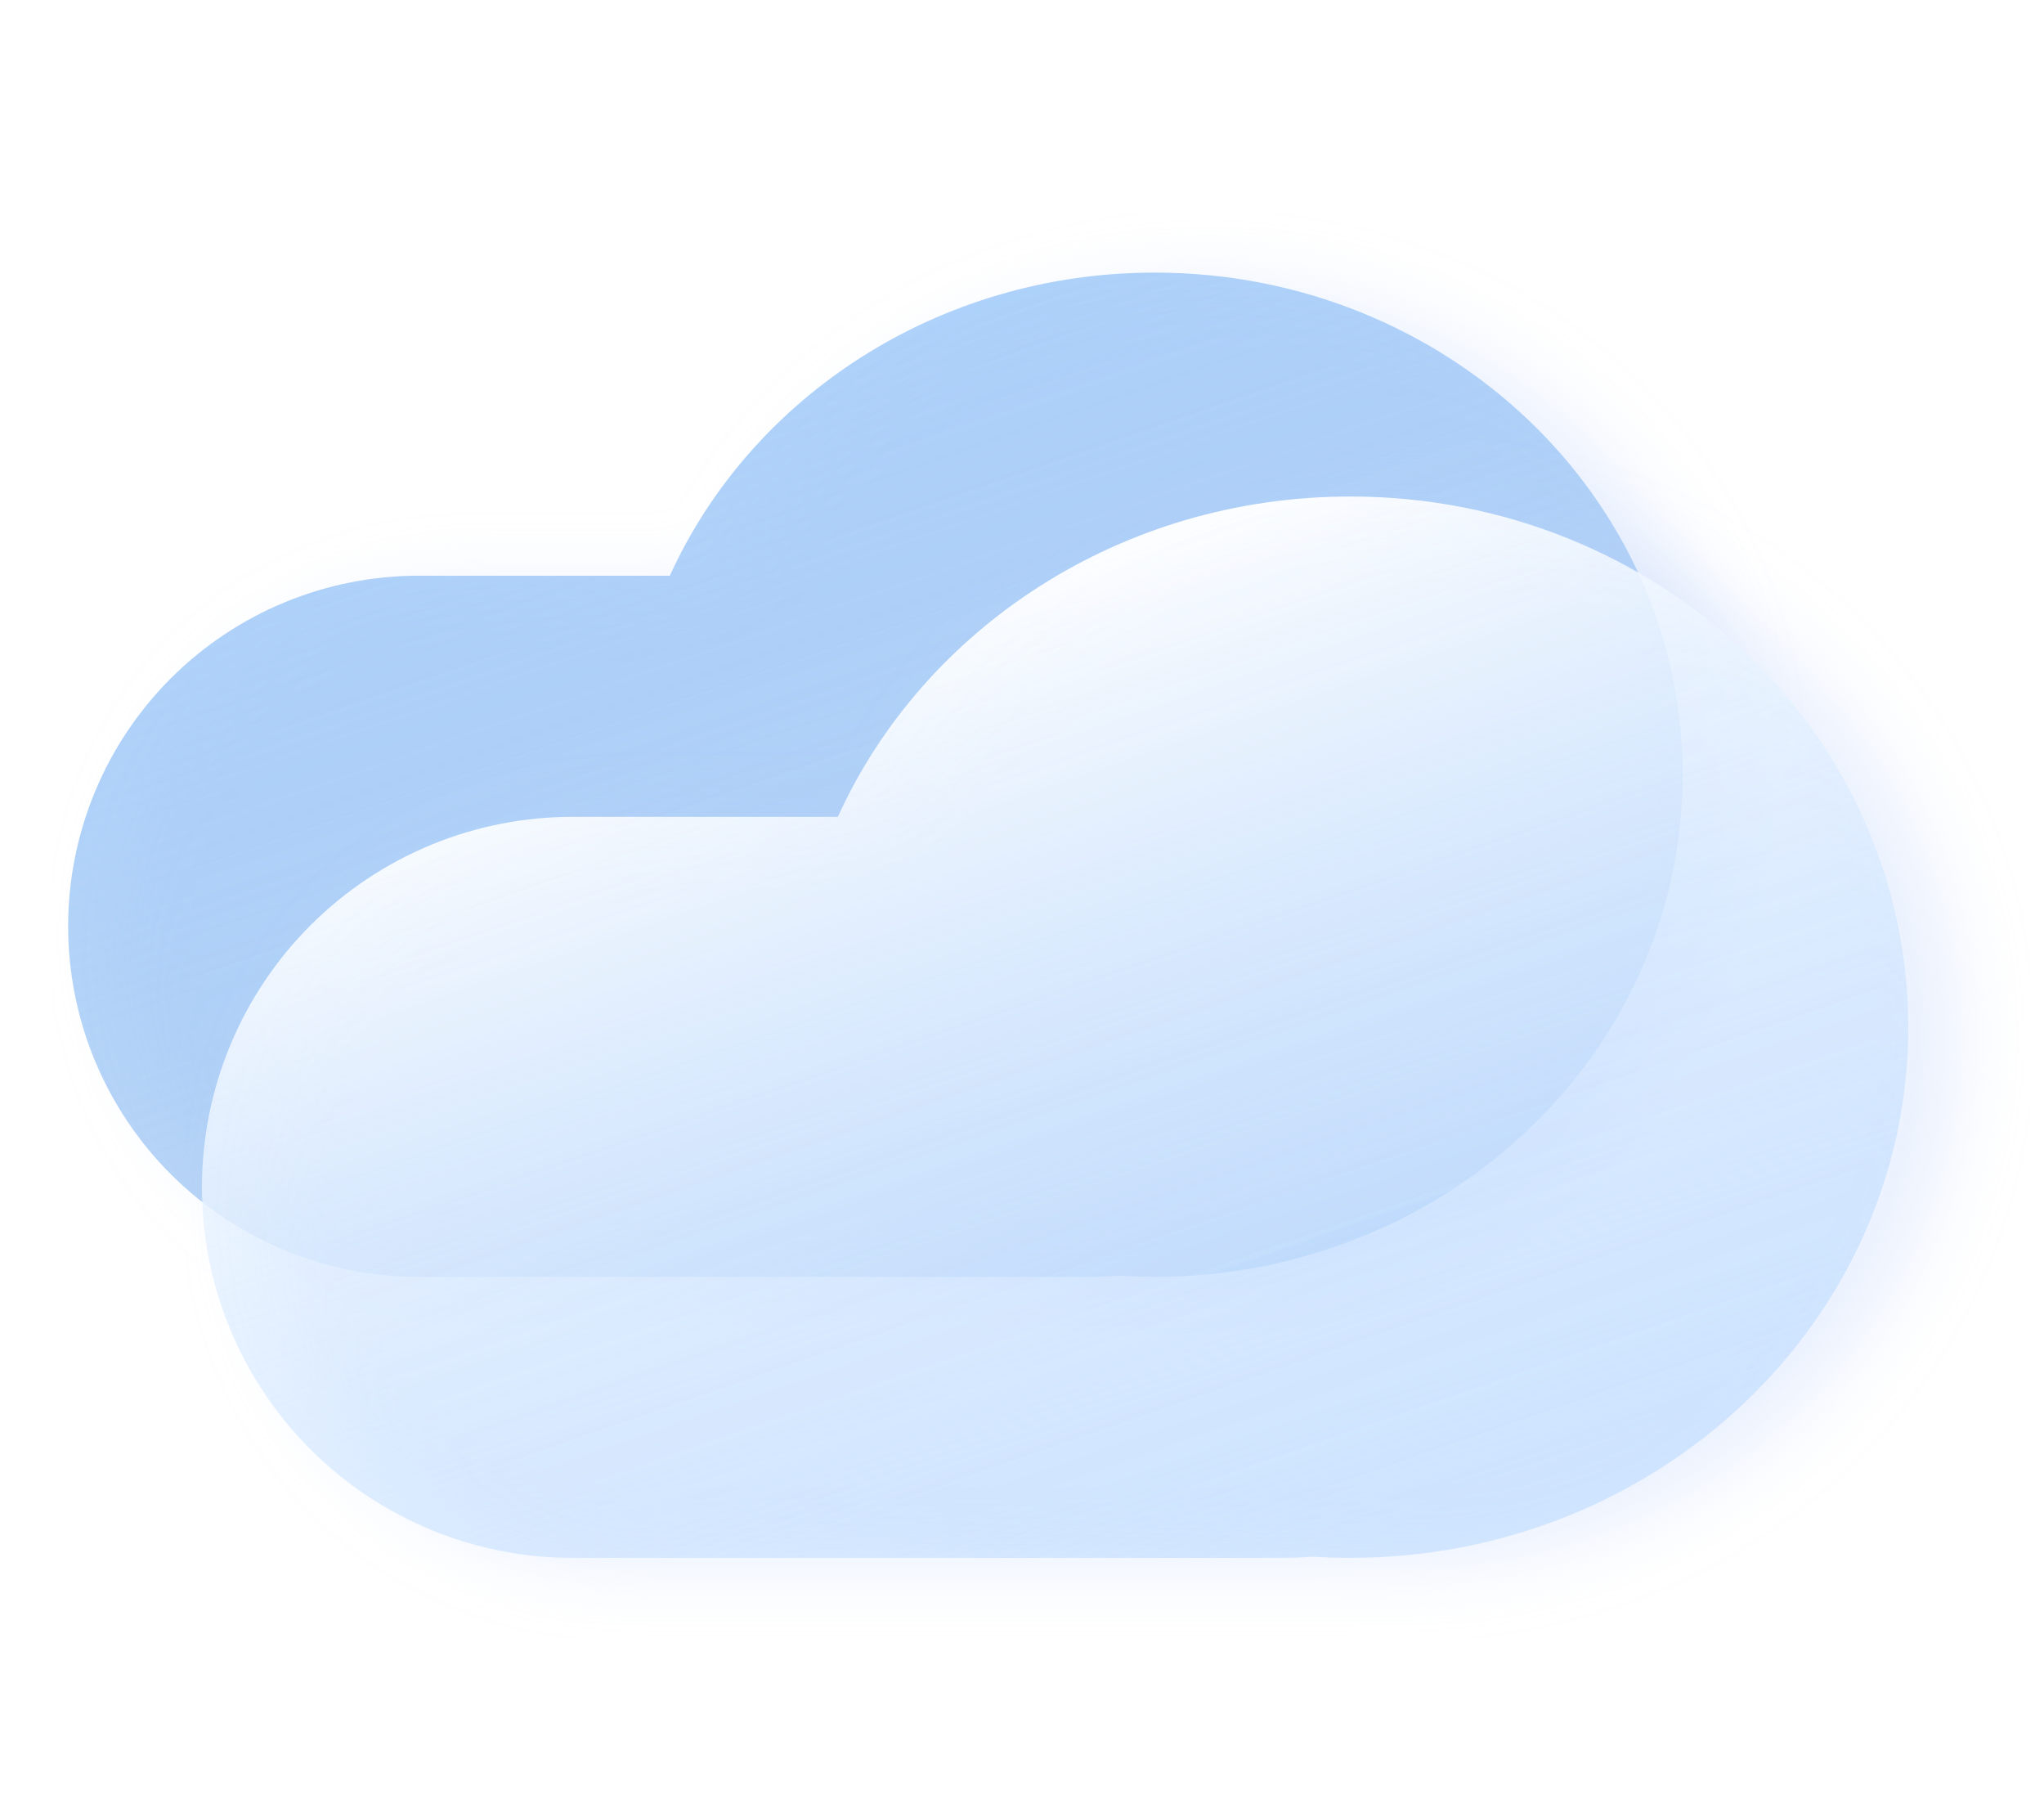
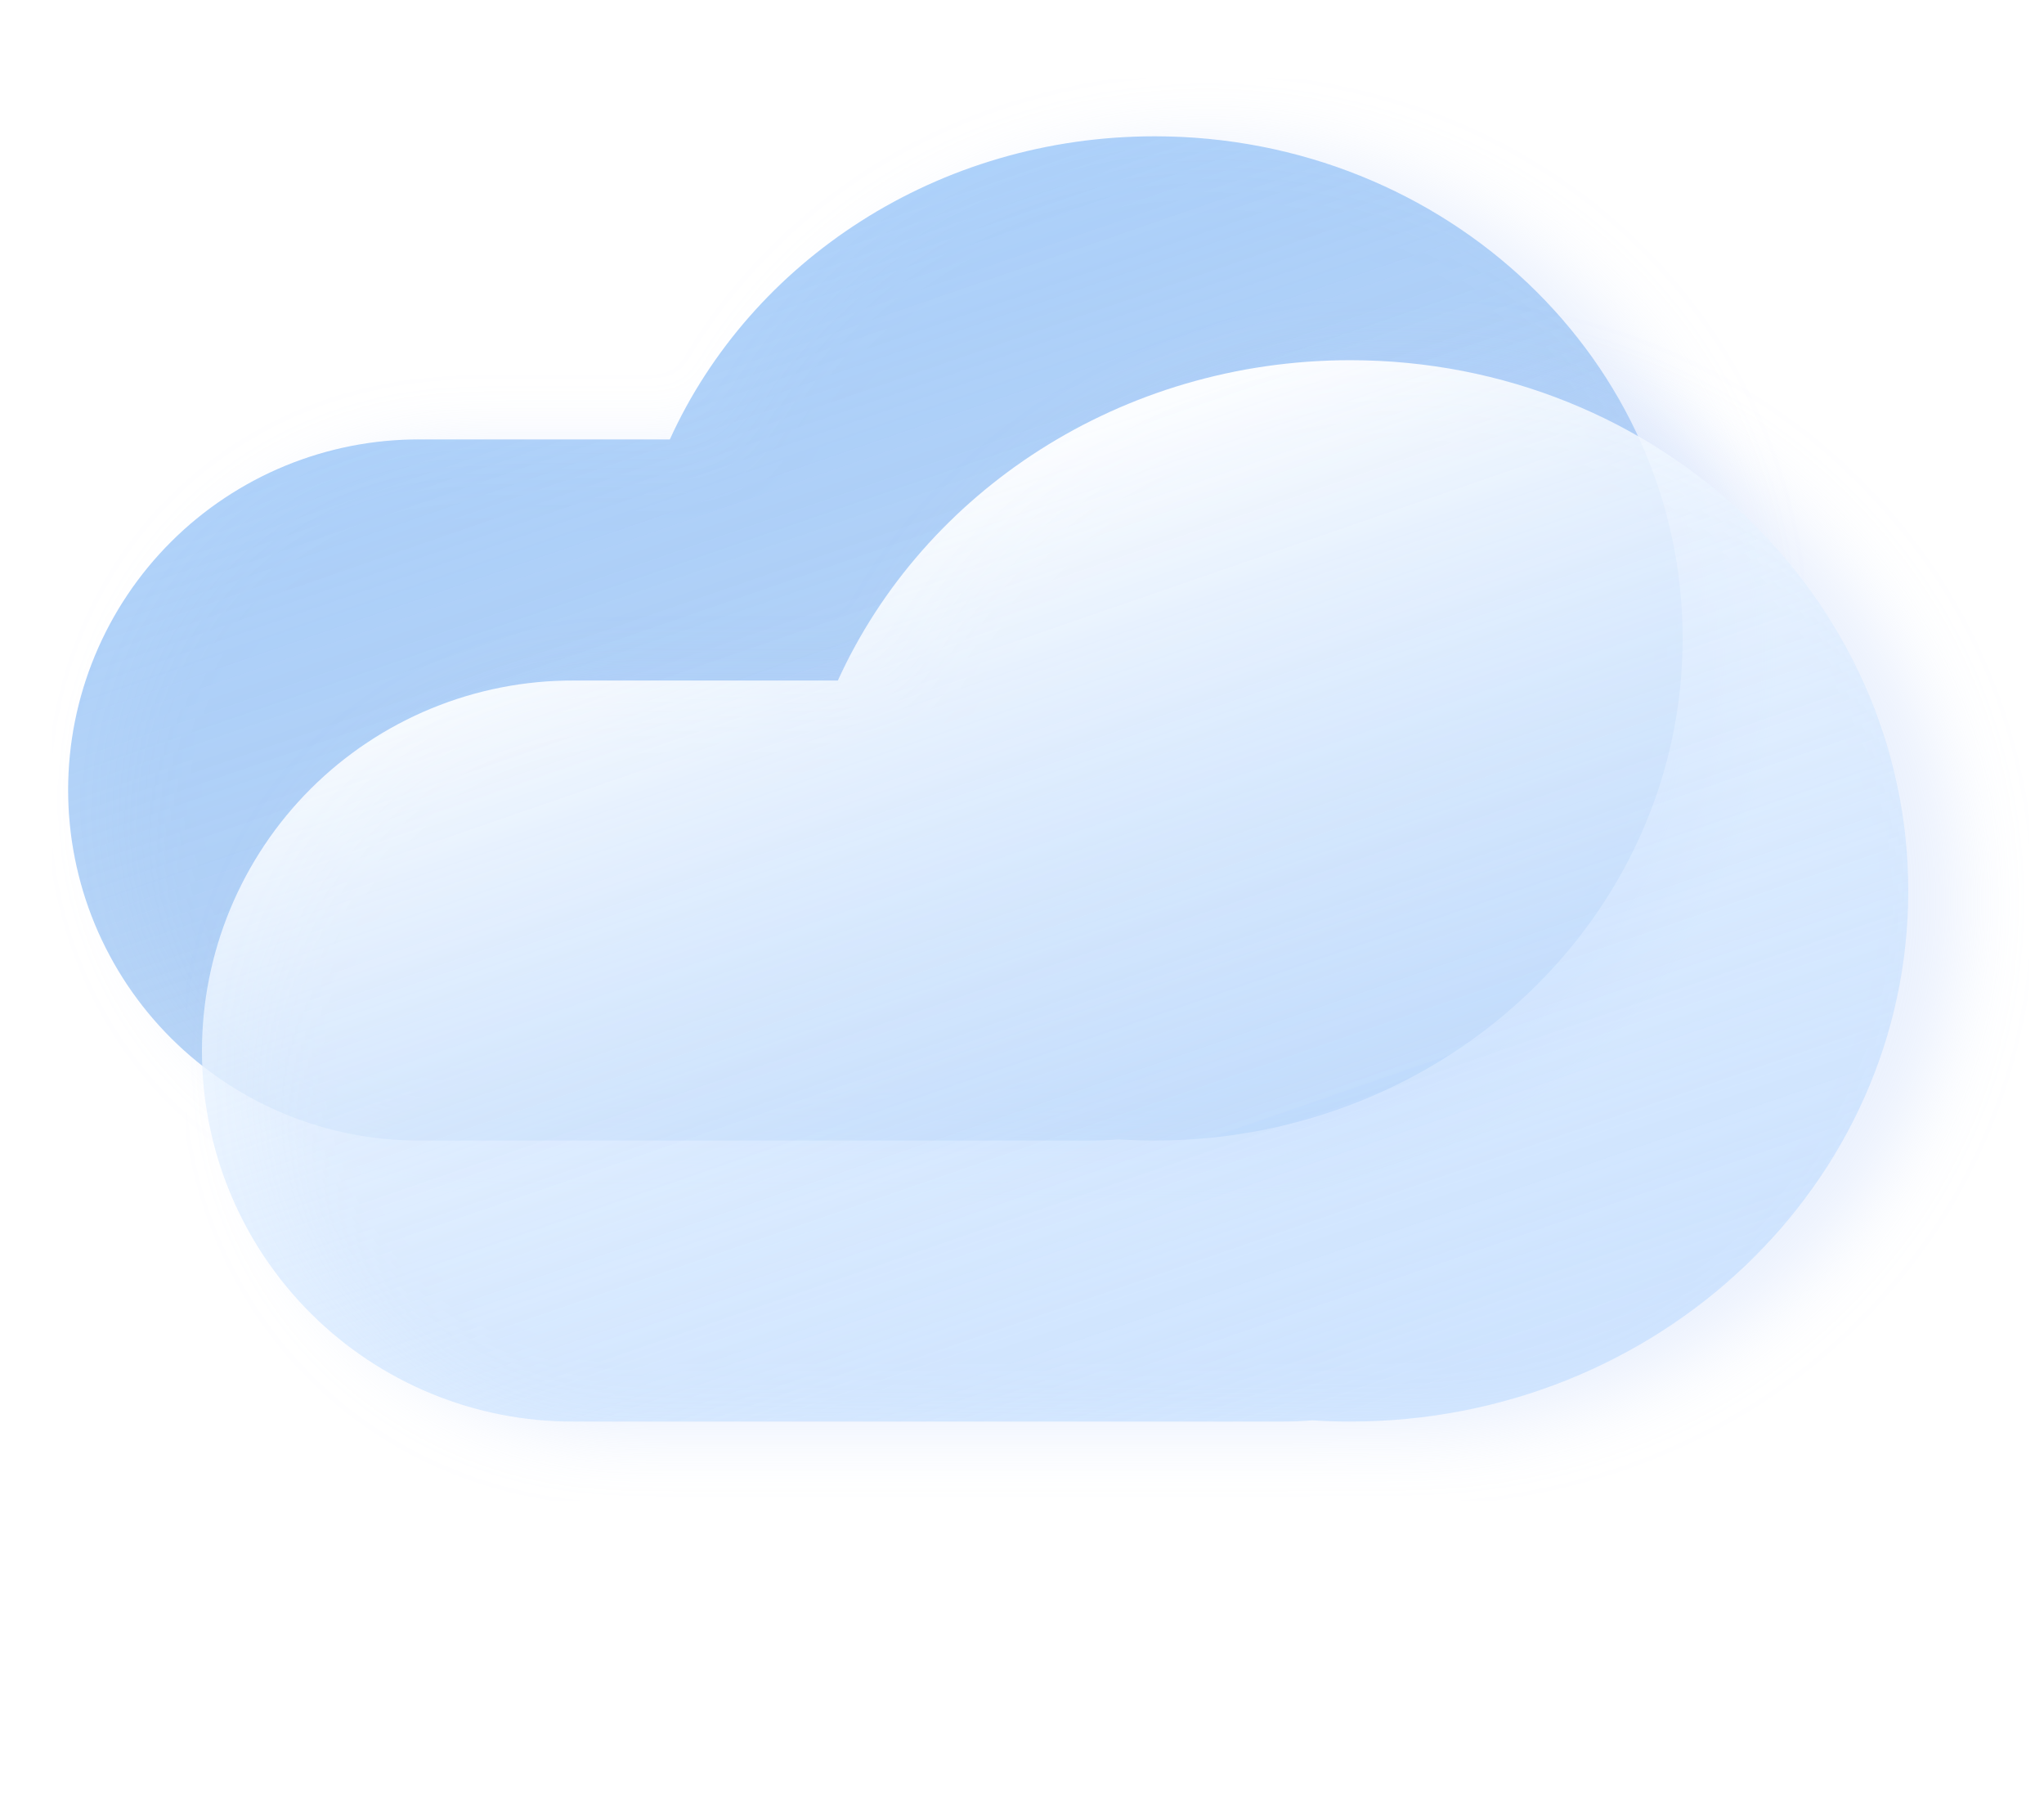
<svg xmlns="http://www.w3.org/2000/svg" width="90" height="80" viewBox="0 0 90 80" fill="none">
  <g filter="url(#filter0_d_142_6664)">
-     <path d="M49.259 56.157C48.844 56.19 48.425 56.207 48.002 56.207H18.49C16.459 56.215 14.445 55.821 12.566 55.049C10.688 54.277 8.98 53.141 7.54 51.708C6.101 50.274 4.959 48.57 4.18 46.694C3.401 44.818 3 42.806 3 40.775C3 38.743 3.401 36.732 4.18 34.856C4.959 32.98 6.101 31.276 7.54 29.842C8.98 28.408 10.688 27.273 12.566 26.501C14.445 25.729 16.459 25.335 18.49 25.343H29.494C33.061 17.494 41.277 12 50.843 12C63.681 12 74.089 21.896 74.089 34.103C74.089 46.311 63.681 56.207 50.843 56.207C50.31 56.207 49.783 56.19 49.259 56.157Z" fill="url(#paint0_linear_142_6664)" />
+     <path d="M49.259 50.157C48.844 50.19 48.425 50.207 48.002 50.207H18.49C16.459 50.215 14.445 49.821 12.566 49.049C10.688 48.277 8.98 47.141 7.54 45.708C6.101 44.274 4.959 42.57 4.18 40.694C3.401 38.818 3 36.806 3 34.775C3 32.743 3.401 30.732 4.18 28.856C4.959 26.98 6.101 25.276 7.54 23.842C8.98 22.408 10.688 21.273 12.566 20.501C14.445 19.729 16.459 19.335 18.49 19.343H29.494C33.061 11.494 41.277 6 50.843 6C63.681 6 74.089 15.896 74.089 28.104C74.089 40.311 63.681 50.207 50.843 50.207C50.31 50.207 49.783 50.19 49.259 50.157Z" fill="url(#paint0_linear_142_6664)" />
  </g>
  <g filter="url(#filter1_d_142_6664)">
-     <path d="M57.782 68.524C57.343 68.559 56.901 68.577 56.453 68.577H25.263C23.116 68.585 20.988 68.169 19.003 67.353C17.017 66.537 15.212 65.337 13.691 63.822C12.17 62.306 10.963 60.506 10.139 58.523C9.316 56.54 8.892 54.414 8.892 52.267C8.892 50.12 9.316 47.994 10.139 46.012C10.963 44.029 12.17 42.228 13.691 40.713C15.212 39.198 17.017 37.998 19.003 37.181C20.988 36.365 23.116 35.949 25.263 35.957H36.892C40.663 27.662 49.346 21.856 59.455 21.856C73.024 21.856 84.024 32.315 84.024 45.217C84.024 58.118 73.024 68.577 59.455 68.577C58.893 68.577 58.335 68.559 57.782 68.524Z" fill="url(#paint1_linear_142_6664)" />
+     <path d="M57.782 62.524C57.343 62.559 56.901 62.577 56.453 62.577H25.263C23.116 62.585 20.988 62.169 19.003 61.353C17.017 60.537 15.212 59.337 13.691 57.822C12.17 56.306 10.963 54.506 10.139 52.523C9.316 50.54 8.892 48.414 8.892 46.267C8.892 44.12 9.316 41.994 10.139 40.012C10.963 38.029 12.17 36.228 13.691 34.713C15.212 33.198 17.017 31.997 19.003 31.181C20.988 30.365 23.116 29.949 25.263 29.957H36.892C40.663 21.662 49.346 15.856 59.455 15.856C73.024 15.856 84.024 26.315 84.024 39.217C84.024 52.118 73.024 62.577 59.455 62.577C58.893 62.577 58.335 62.559 57.782 62.524Z" fill="url(#paint1_linear_142_6664)" />
  </g>
  <defs>
-     <filter id="filter0_d_142_6664" x="2.31" y="9.462" width="77.089" height="50.207" filterUnits="userSpaceOnUse" color-interpolation-filters="sRGB">
+     <filter id="filter0_d_142_6664" x="2.31" y="3.462" width="77.089" height="50.207" filterUnits="userSpaceOnUse" color-interpolation-filters="sRGB">
      <feFlood flood-opacity="0" result="BackgroundImageFix" />
      <feColorMatrix in="SourceAlpha" type="matrix" values="0 0 0 0 0 0 0 0 0 0 0 0 0 0 0 0 0 0 127 0" result="hardAlpha" />
      <feOffset dx="2.31" dy="0.462" />
      <feGaussianBlur stdDeviation="1.5" />
      <feColorMatrix type="matrix" values="0 0 0 0 0.718 0 0 0 0 0.807 0 0 0 0 0.979 0 0 0 0.28 0" />
      <feBlend mode="normal" in2="BackgroundImageFix" result="effect1_dropShadow_142_6664" />
      <feBlend mode="normal" in="SourceGraphic" in2="effect1_dropShadow_142_6664" result="shape" />
    </filter>
-     <filter id="filter1_d_142_6664" x="8.202" y="19.318" width="81.132" height="52.721" filterUnits="userSpaceOnUse" color-interpolation-filters="sRGB">
+     <filter id="filter1_d_142_6664" x="8.202" y="13.318" width="81.132" height="52.721" filterUnits="userSpaceOnUse" color-interpolation-filters="sRGB">
      <feFlood flood-opacity="0" result="BackgroundImageFix" />
      <feColorMatrix in="SourceAlpha" type="matrix" values="0 0 0 0 0 0 0 0 0 0 0 0 0 0 0 0 0 0 127 0" result="hardAlpha" />
      <feOffset dx="2.31" dy="0.462" />
      <feGaussianBlur stdDeviation="1.5" />
      <feColorMatrix type="matrix" values="0 0 0 0 0.718 0 0 0 0 0.807 0 0 0 0 0.979 0 0 0 0.28 0" />
      <feBlend mode="normal" in2="BackgroundImageFix" result="effect1_dropShadow_142_6664" />
      <feBlend mode="normal" in="SourceGraphic" in2="effect1_dropShadow_142_6664" result="shape" />
    </filter>
-     <linearGradient id="paint0_linear_142_6664" x1="31.791" y1="17.57" x2="45.964" y2="58.604" gradientUnits="userSpaceOnUse">
+     <linearGradient id="paint0_linear_142_6664" x1="31.791" y1="11.57" x2="45.964" y2="52.604" gradientUnits="userSpaceOnUse">
      <stop stop-color="#A5CCF9" stop-opacity="0.9" />
      <stop offset="1" stop-color="#95BEEF" stop-opacity="0.6" />
      <stop offset="1" stop-color="#83B6F2" stop-opacity="0.6" />
    </linearGradient>
-     <linearGradient id="paint1_linear_142_6664" x1="39.321" y1="27.743" x2="54.299" y2="71.11" gradientUnits="userSpaceOnUse">
+     <linearGradient id="paint1_linear_142_6664" x1="39.321" y1="21.743" x2="54.299" y2="65.11" gradientUnits="userSpaceOnUse">
      <stop stop-color="white" stop-opacity="0.95" />
      <stop offset="1" stop-color="#B1D5FF" stop-opacity="0.5" />
    </linearGradient>
  </defs>
</svg>
